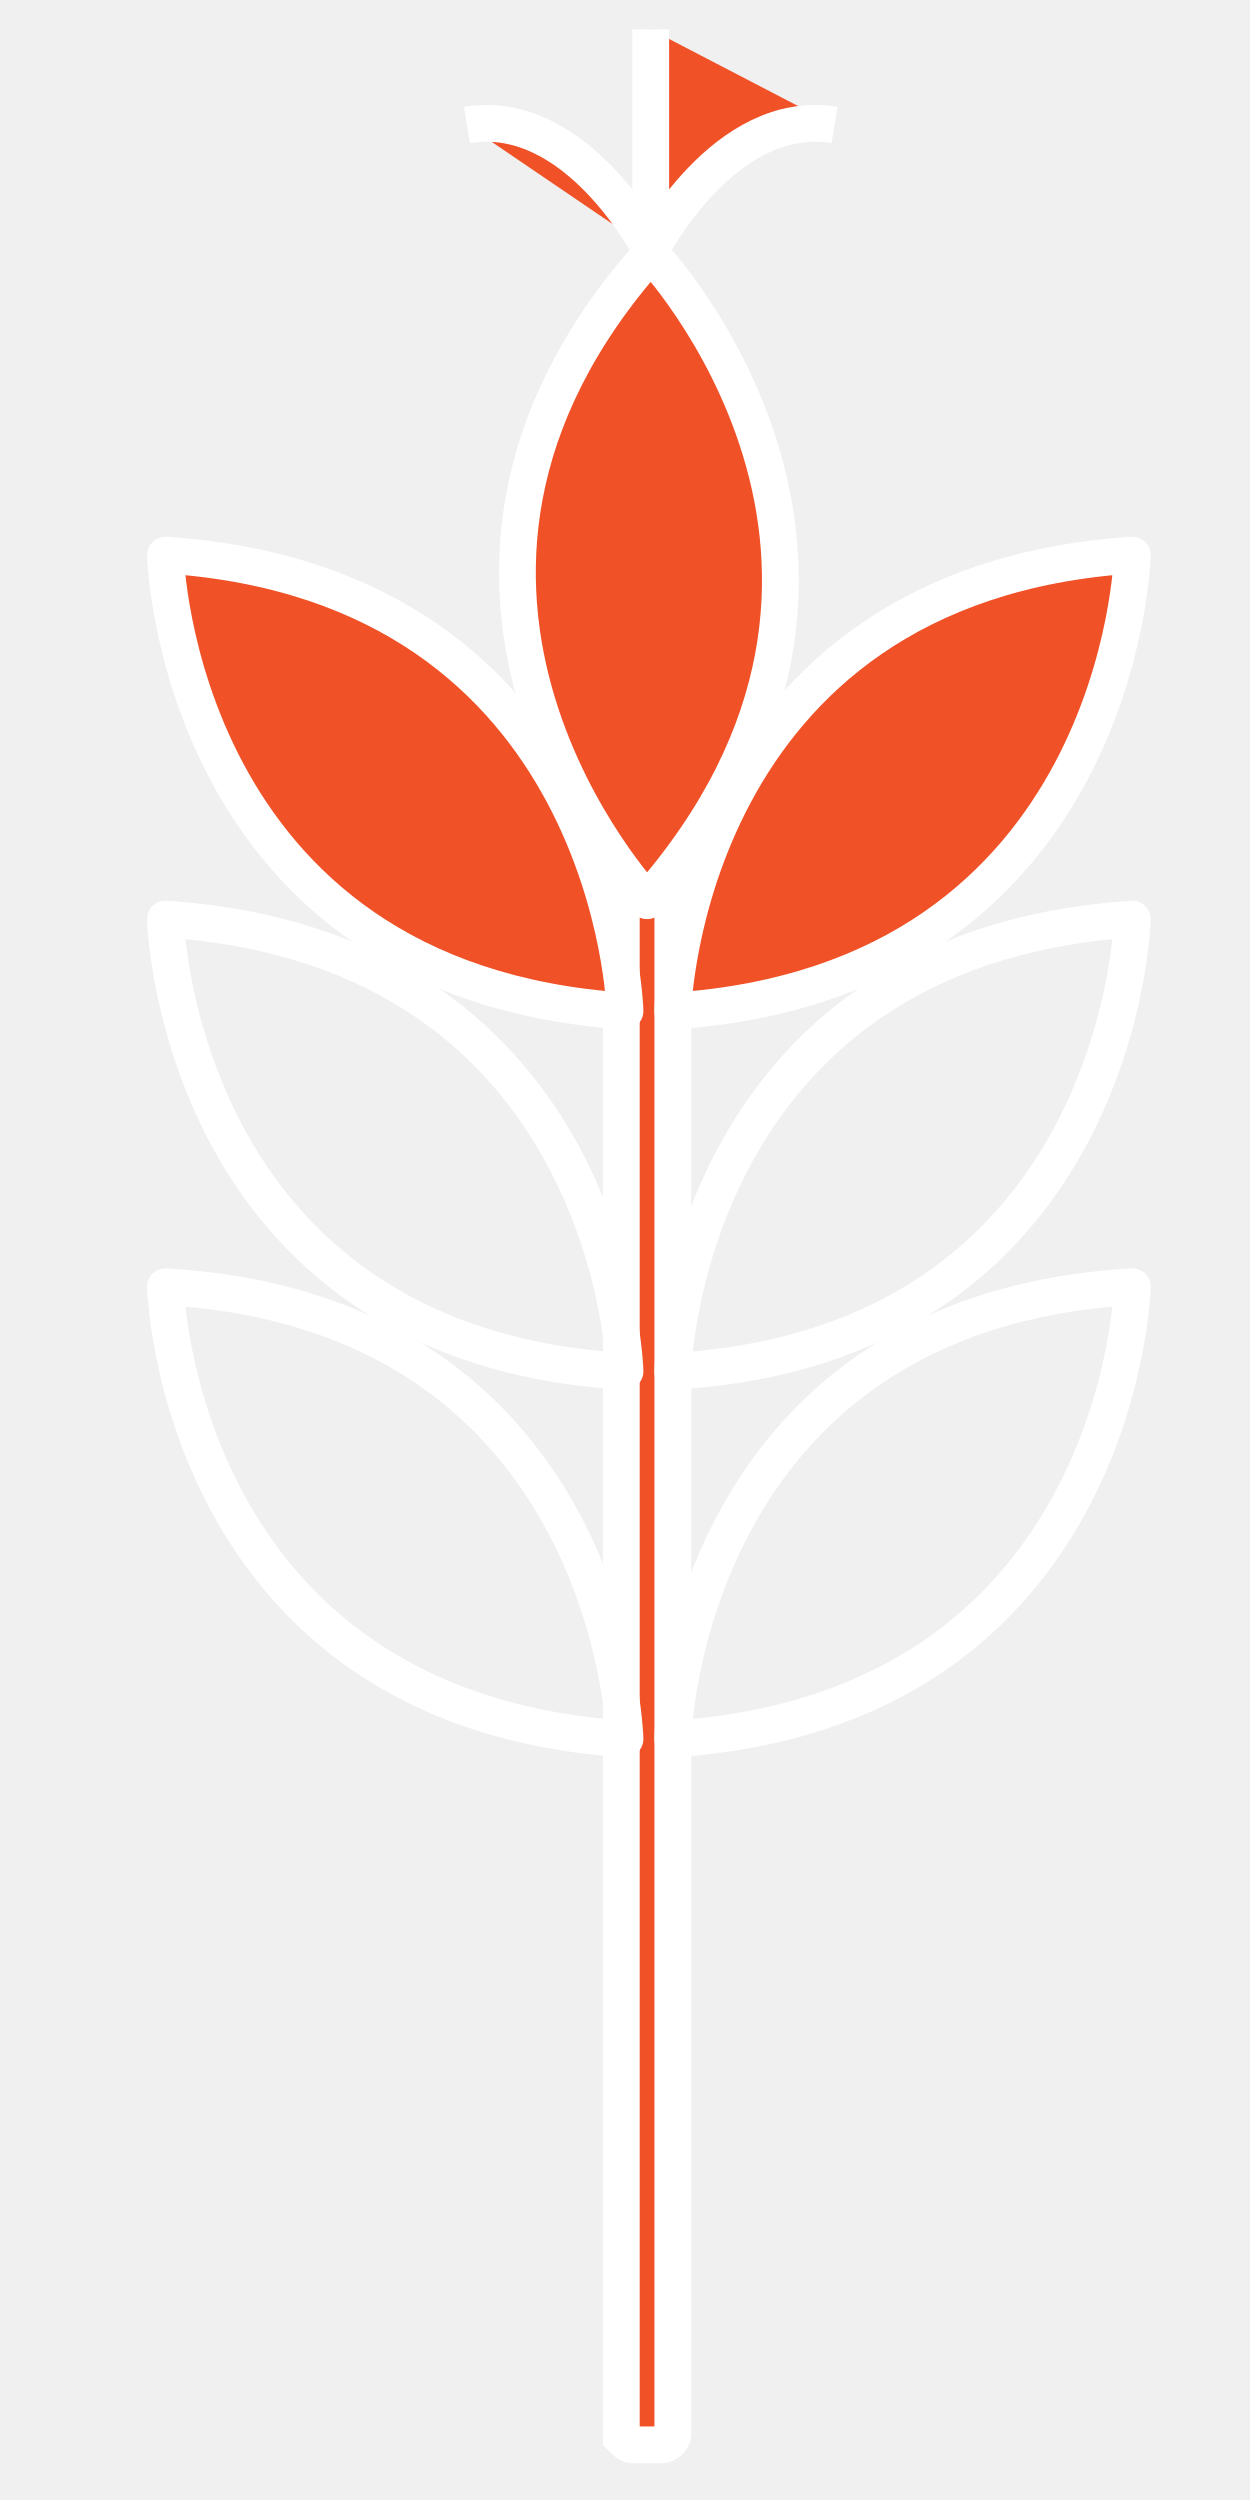
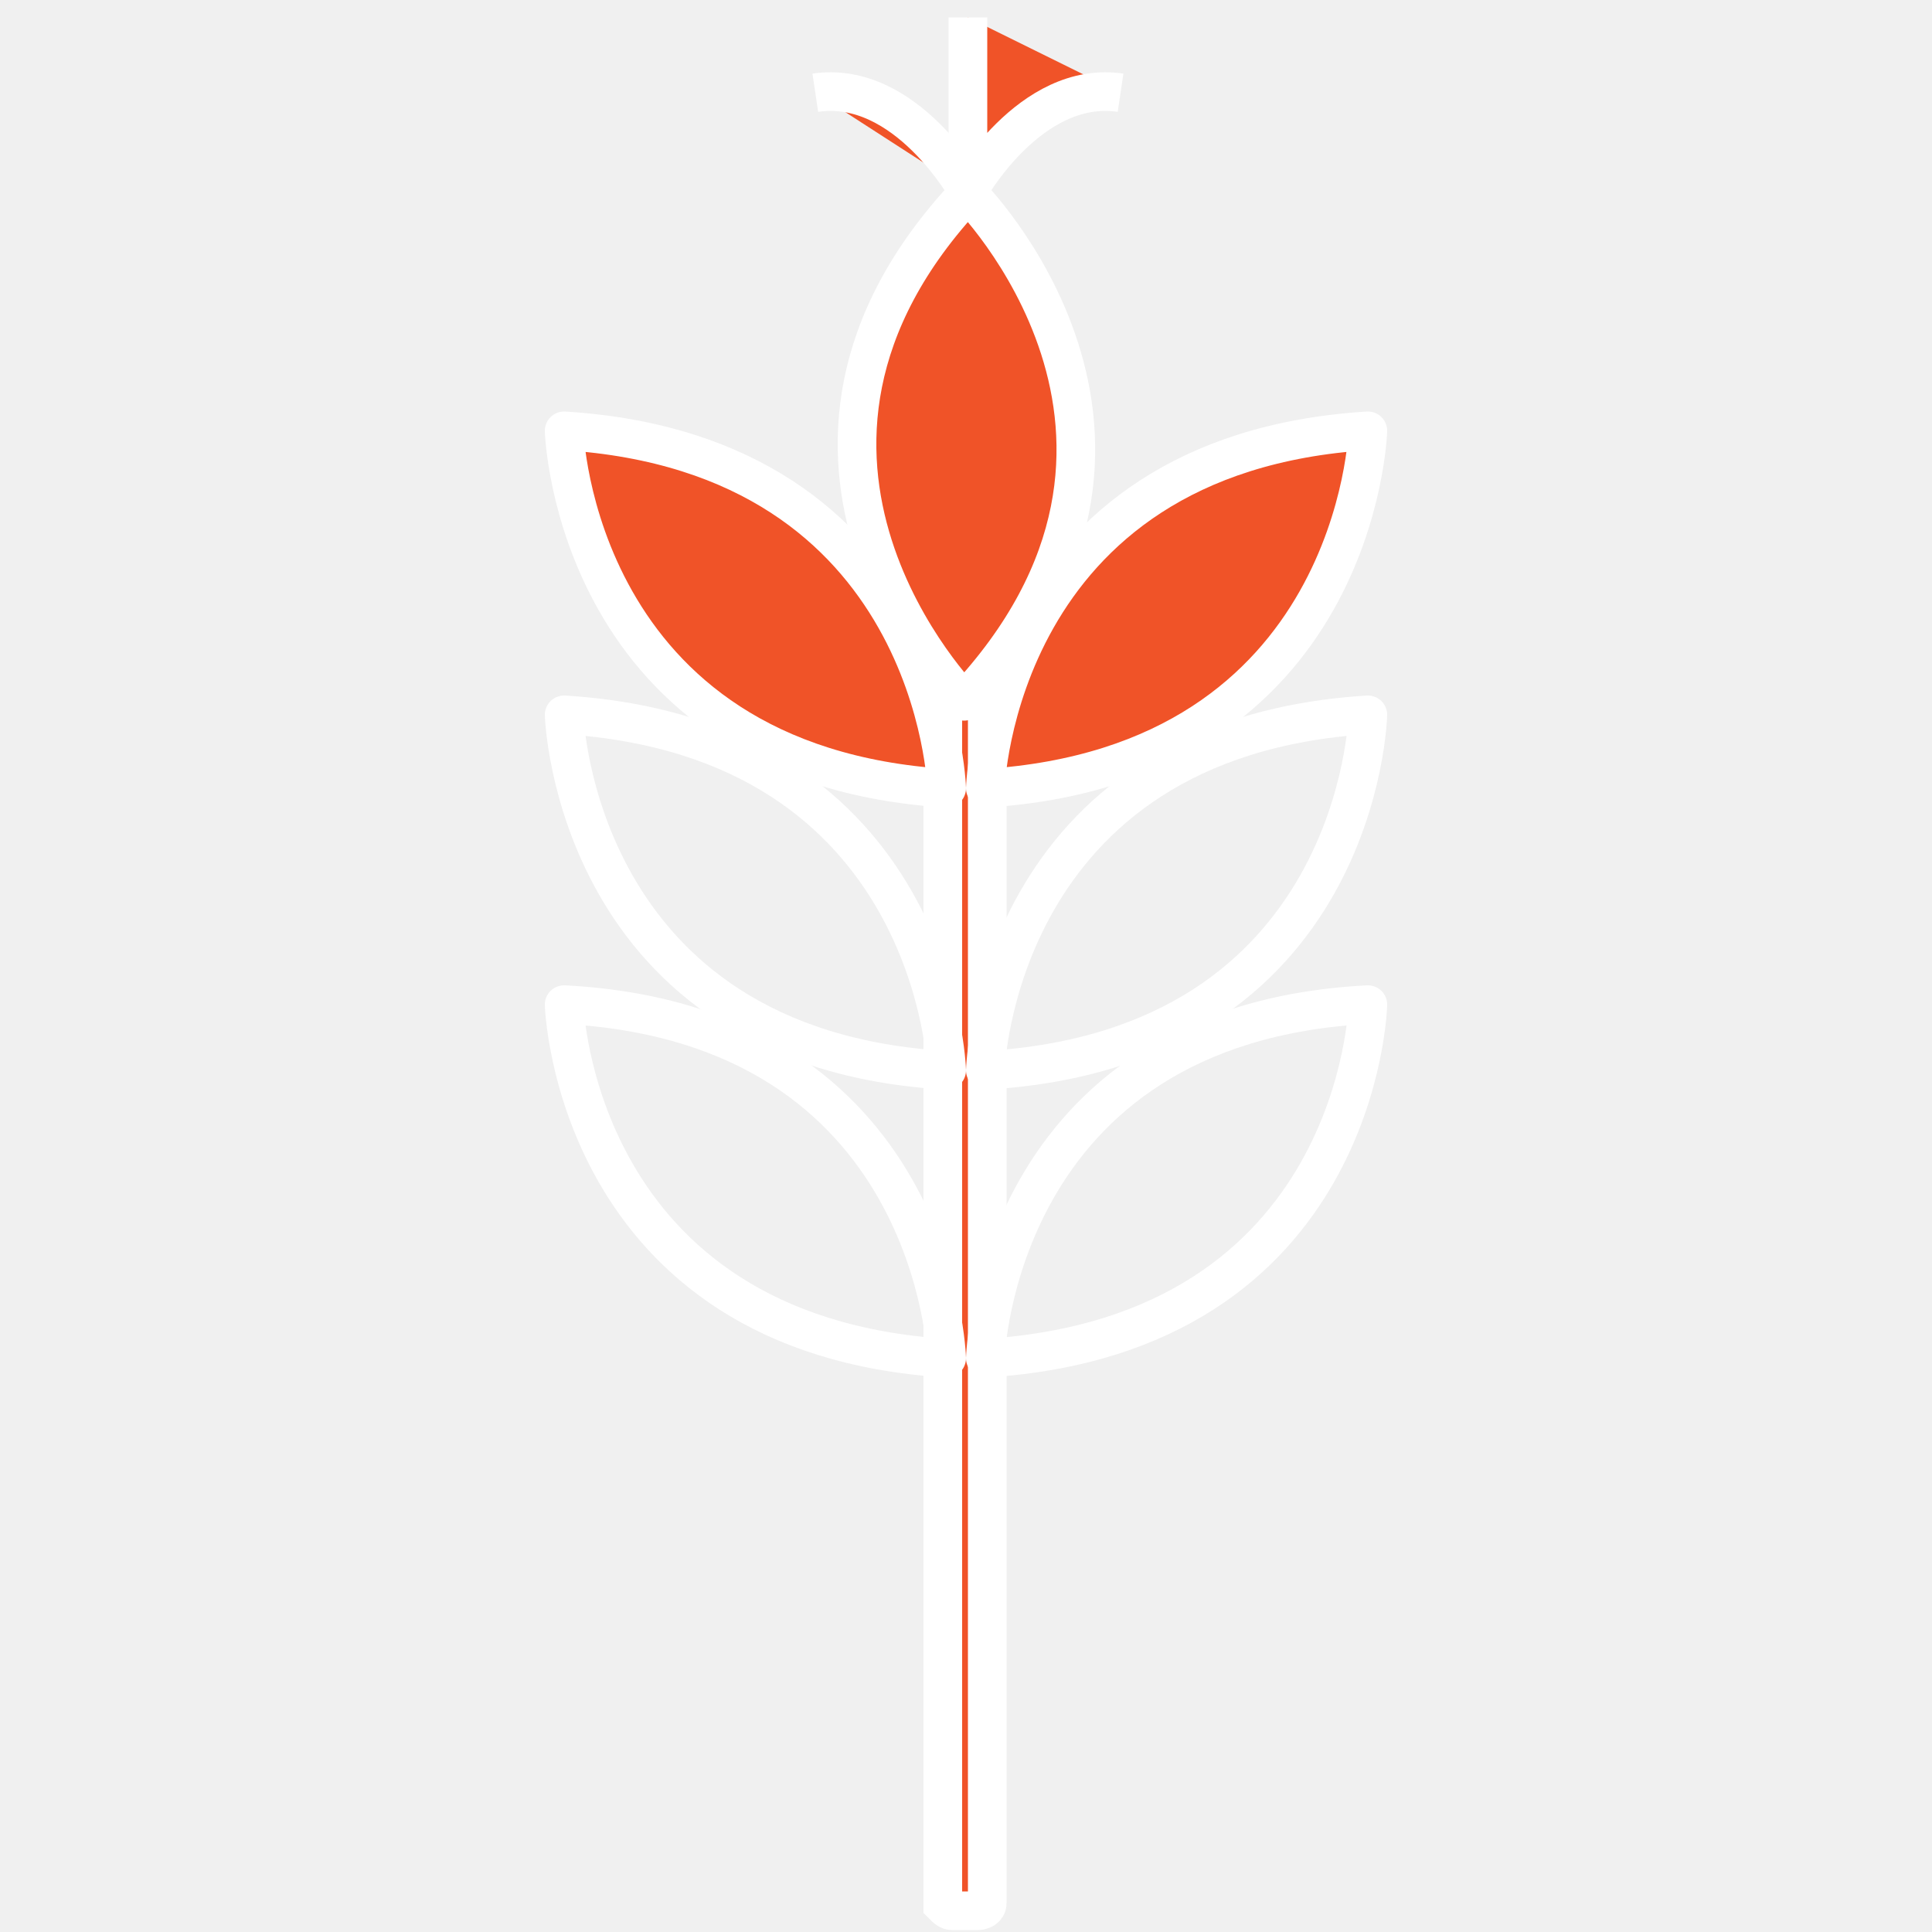
- <svg xmlns="http://www.w3.org/2000/svg" version="1.1" id="Layer_1" x="0px" y="0px" viewBox="0 0 34 68" style="enable-background:new 0 0 34 68;" xml:space="preserve">
+ <svg xmlns="http://www.w3.org/2000/svg" version="1.1" id="Layer_1" x="0px" y="0px" viewBox="0 0 100 100" style="enable-background:new 0 0 100 100;" xml:space="preserve">
  <style type="text/css">
- 	.st0{fill:#F05127;stroke:#FFFFFF;stroke-miterlimit:10;}
- 	.st1{fill:none;stroke:#FFFFFF;stroke-linecap:round;stroke-linejoin:round;stroke-miterlimit:10;}
- 	.st2{fill:#F05127;stroke:#FFFFFF;stroke-linecap:round;stroke-linejoin:round;stroke-miterlimit:10;}
+ 	.st0{fill:#F05328;stroke:#FFFFFF;stroke-width:2;stroke-miterlimit:10;}
+ 	.st1{fill:none;stroke:#FFFFFF;stroke-width:2;stroke-linecap:round;stroke-linejoin:round;stroke-miterlimit:10;}
+ 	.st2{fill:#F05328;stroke:#FFFFFF;stroke-width:2;stroke-linecap:round;stroke-linejoin:round;stroke-miterlimit:10;}
</style>
  <g>
-     <path class="st0" d="M17.2,66.5h0.8c0.1,0,0.3-0.1,0.3-0.3V23.8c0-0.1-0.1-0.3-0.3-0.3h-0.8c-0.1,0-0.3,0.1-0.3,0.3v42.5   C17,66.4,17.1,66.5,17.2,66.5z" />
-     <path class="st1" d="M18.3,37.3C30.5,36.6,30.8,25,30.8,25C18.6,25.8,18.3,37.3,18.3,37.3z" />
-     <path class="st1" d="M17,37.3C4.8,36.6,4.5,25,4.5,25C16.7,25.8,17,37.3,17,37.3z" />
-     <path class="st1" d="M18.3,47.3C30.5,46.5,30.8,35,30.8,35C18.6,35.7,18.3,47.3,18.3,47.3z" />
-     <path class="st1" d="M17,47.3C4.8,46.5,4.5,35,4.5,35C16.7,35.7,17,47.3,17,47.3z" />
-     <path class="st0" d="M17.7,6.8c0,0-2-3.9-5-3.4" />
-     <path class="st0" d="M22.7,3.4c-3-0.5-5,3.4-5,3.4V0.8" />
-     <path class="st2" d="M17.6,24.5c8.1-9.2,0.1-17.6,0.1-17.6C9.6,16,17.6,24.5,17.6,24.5z" />
-     <path class="st2" d="M18.3,27.5c12.2-0.8,12.5-12.4,12.5-12.4C18.6,15.9,18.3,27.5,18.3,27.5z" />
-     <path class="st2" d="M17,27.5C4.8,26.7,4.5,15.1,4.5,15.1C16.7,15.9,17,27.5,17,27.5z" />
+     <path class="st0" d="M49.3,98.9h1.3c0.2,0,0.5-0.1,0.5-0.4V35.2c0-0.1-0.2-0.4-0.5-0.4h-1.3c-0.2,0-0.5,0.1-0.5,0.4v63.4   C49,98.8,49.1,98.9,49.3,98.9z" />
+     <path class="st1" d="M51,55.4C70.4,54.3,70.8,37,70.8,37C51.5,38.2,51,55.4,51,55.4z" />
+     <path class="st1" d="M49,55.4C29.7,54.3,29.2,37,29.2,37C48.5,38.2,49,55.4,49,55.4z" />
+     <path class="st1" d="M51,70.3C70.4,69.1,70.8,52,70.8,52C51.5,53,51,70.3,51,70.3z" />
+     <path class="st1" d="M49,70.3C29.7,69.1,29.2,52,29.2,52C48.5,53,49,70.3,49,70.3z" />
+     <path class="st0" d="M50.1,9.9c0,0-3.2-5.8-7.9-5.1" />
+     <path class="st0" d="M58,4.8c-4.7-0.7-7.9,5.1-7.9,5.1V0.9" />
+     <path class="st2" d="M49.9,36.3C62.8,22.6,50.1,10,50.1,10C37.3,23.6,49.9,36.3,49.9,36.3z" />
+     <path class="st2" d="M51,40.8c19.3-1.2,19.8-18.5,19.8-18.5C51.5,23.5,51,40.8,51,40.8z" />
+     <path class="st2" d="M49,40.8c-19.3-1.2-19.8-18.5-19.8-18.5C48.5,23.5,49,40.8,49,40.8z" />
  </g>
</svg>
